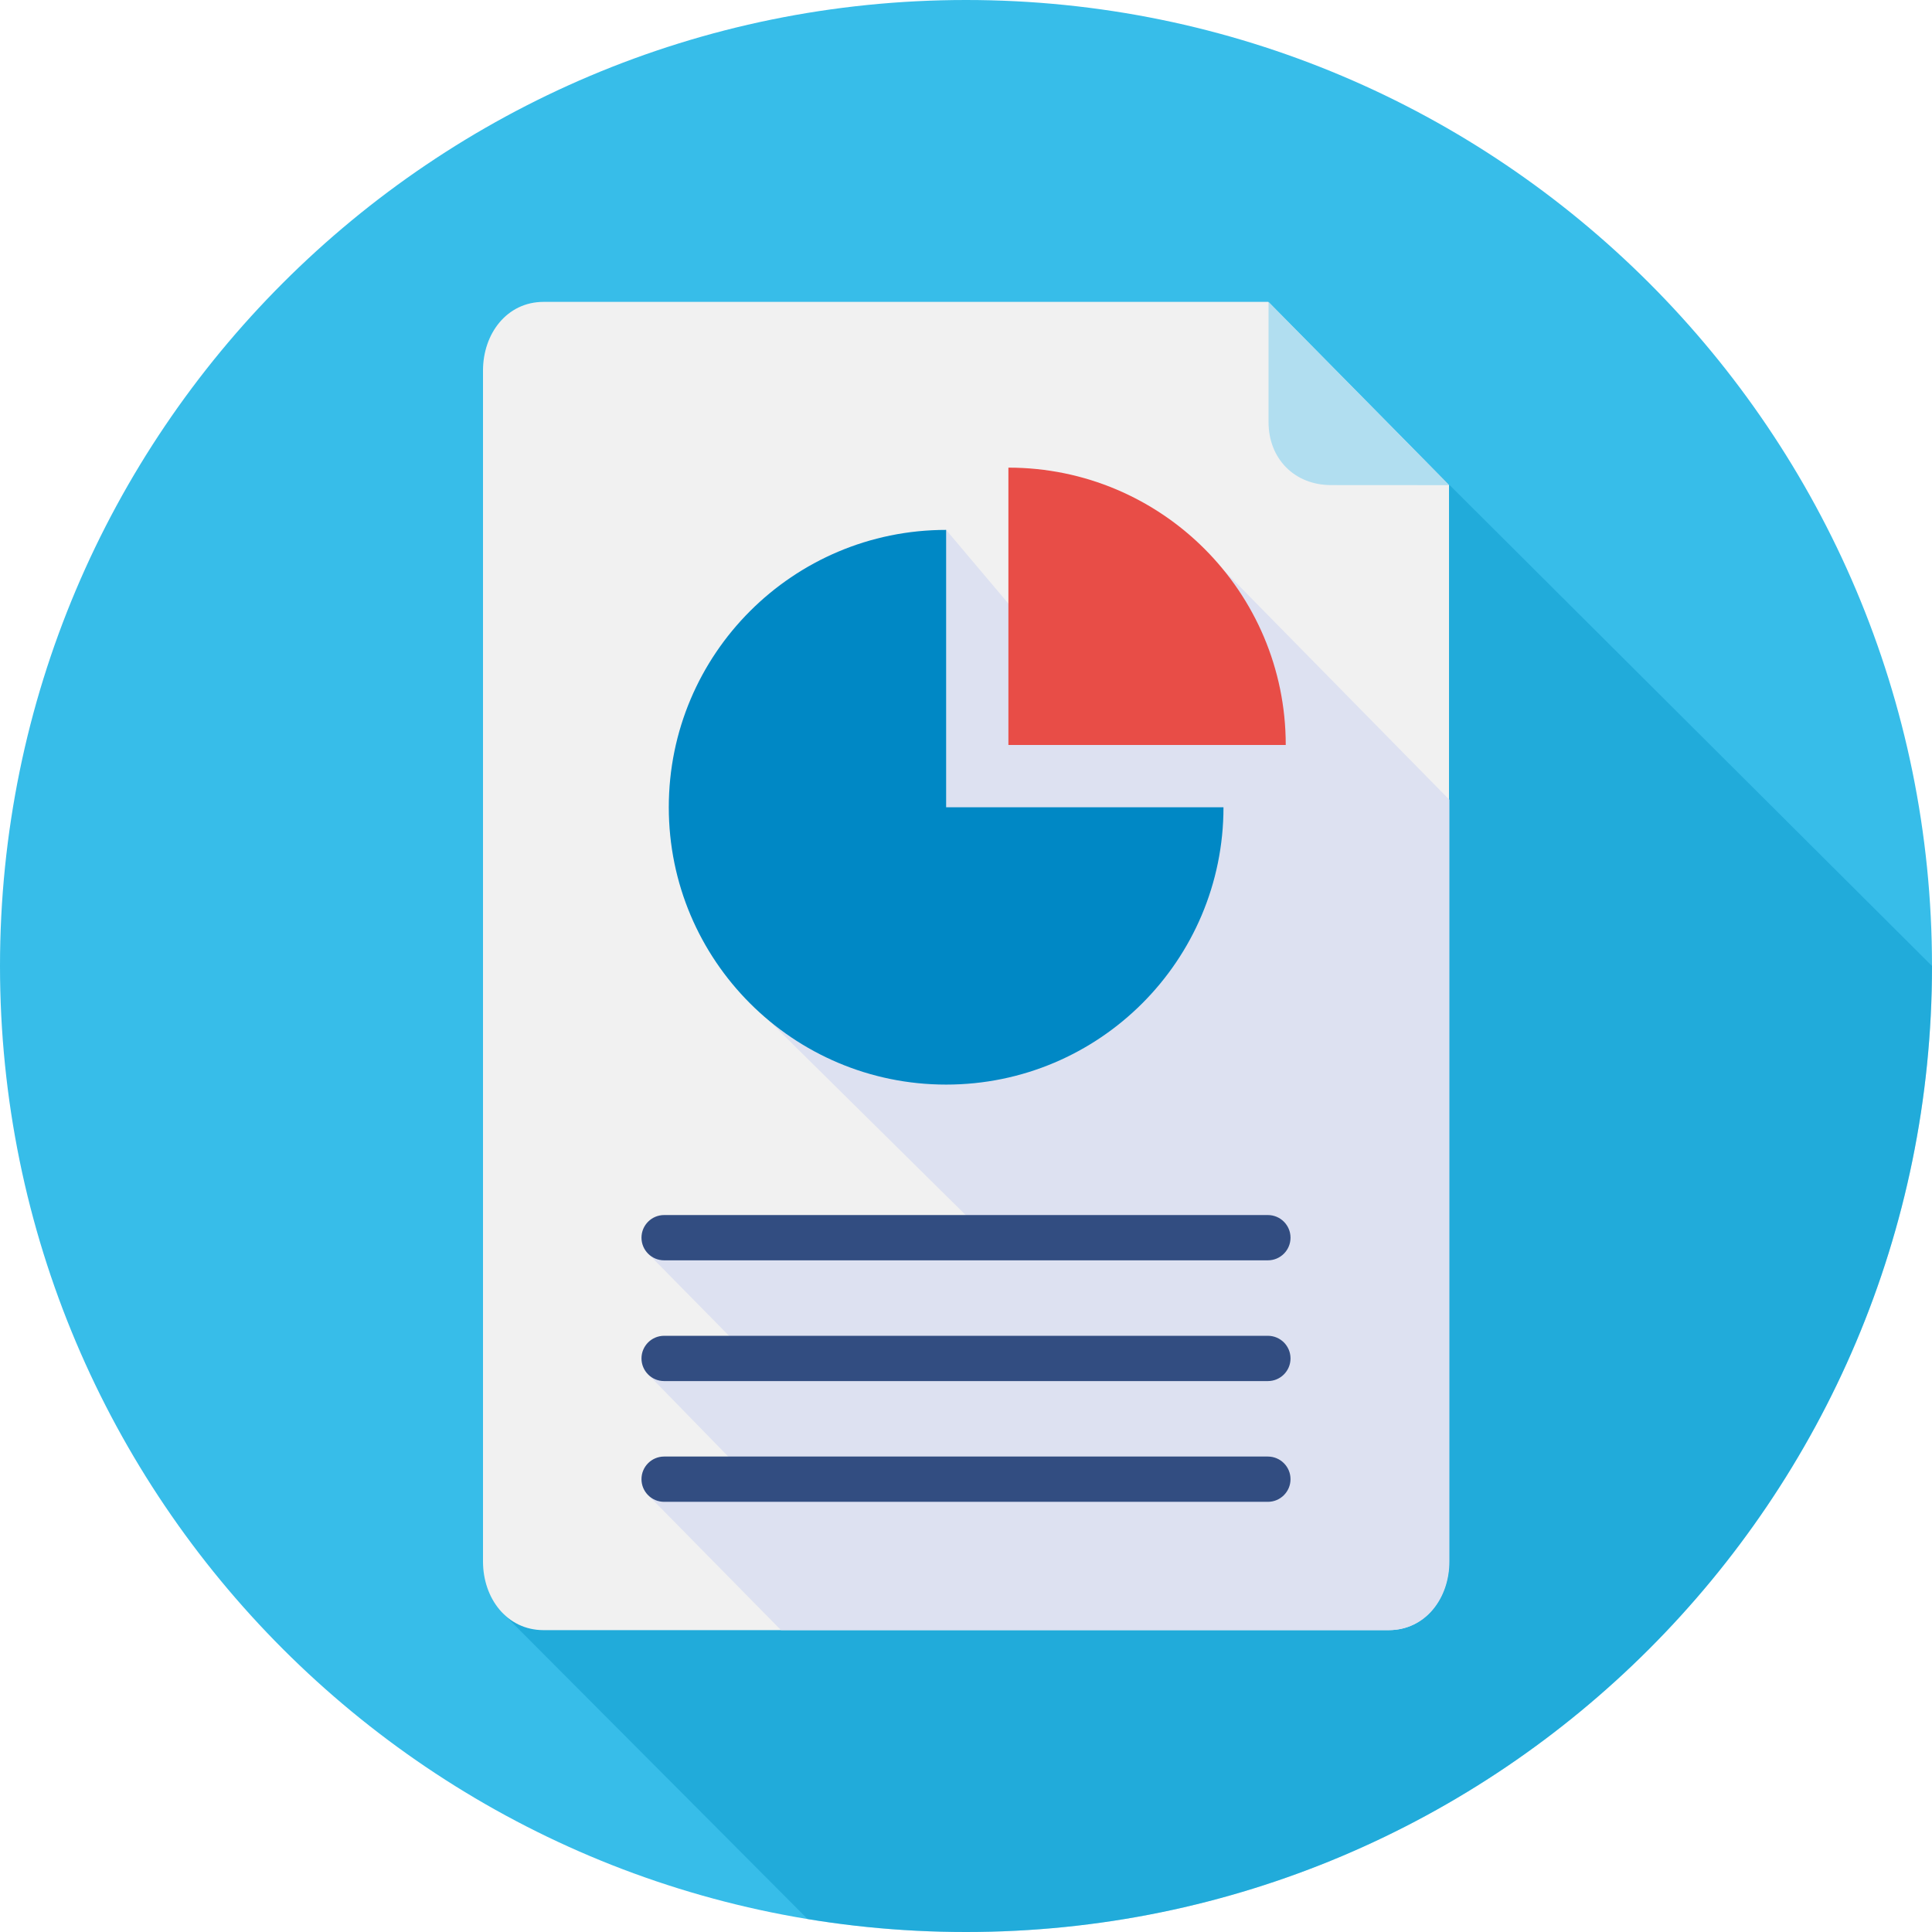
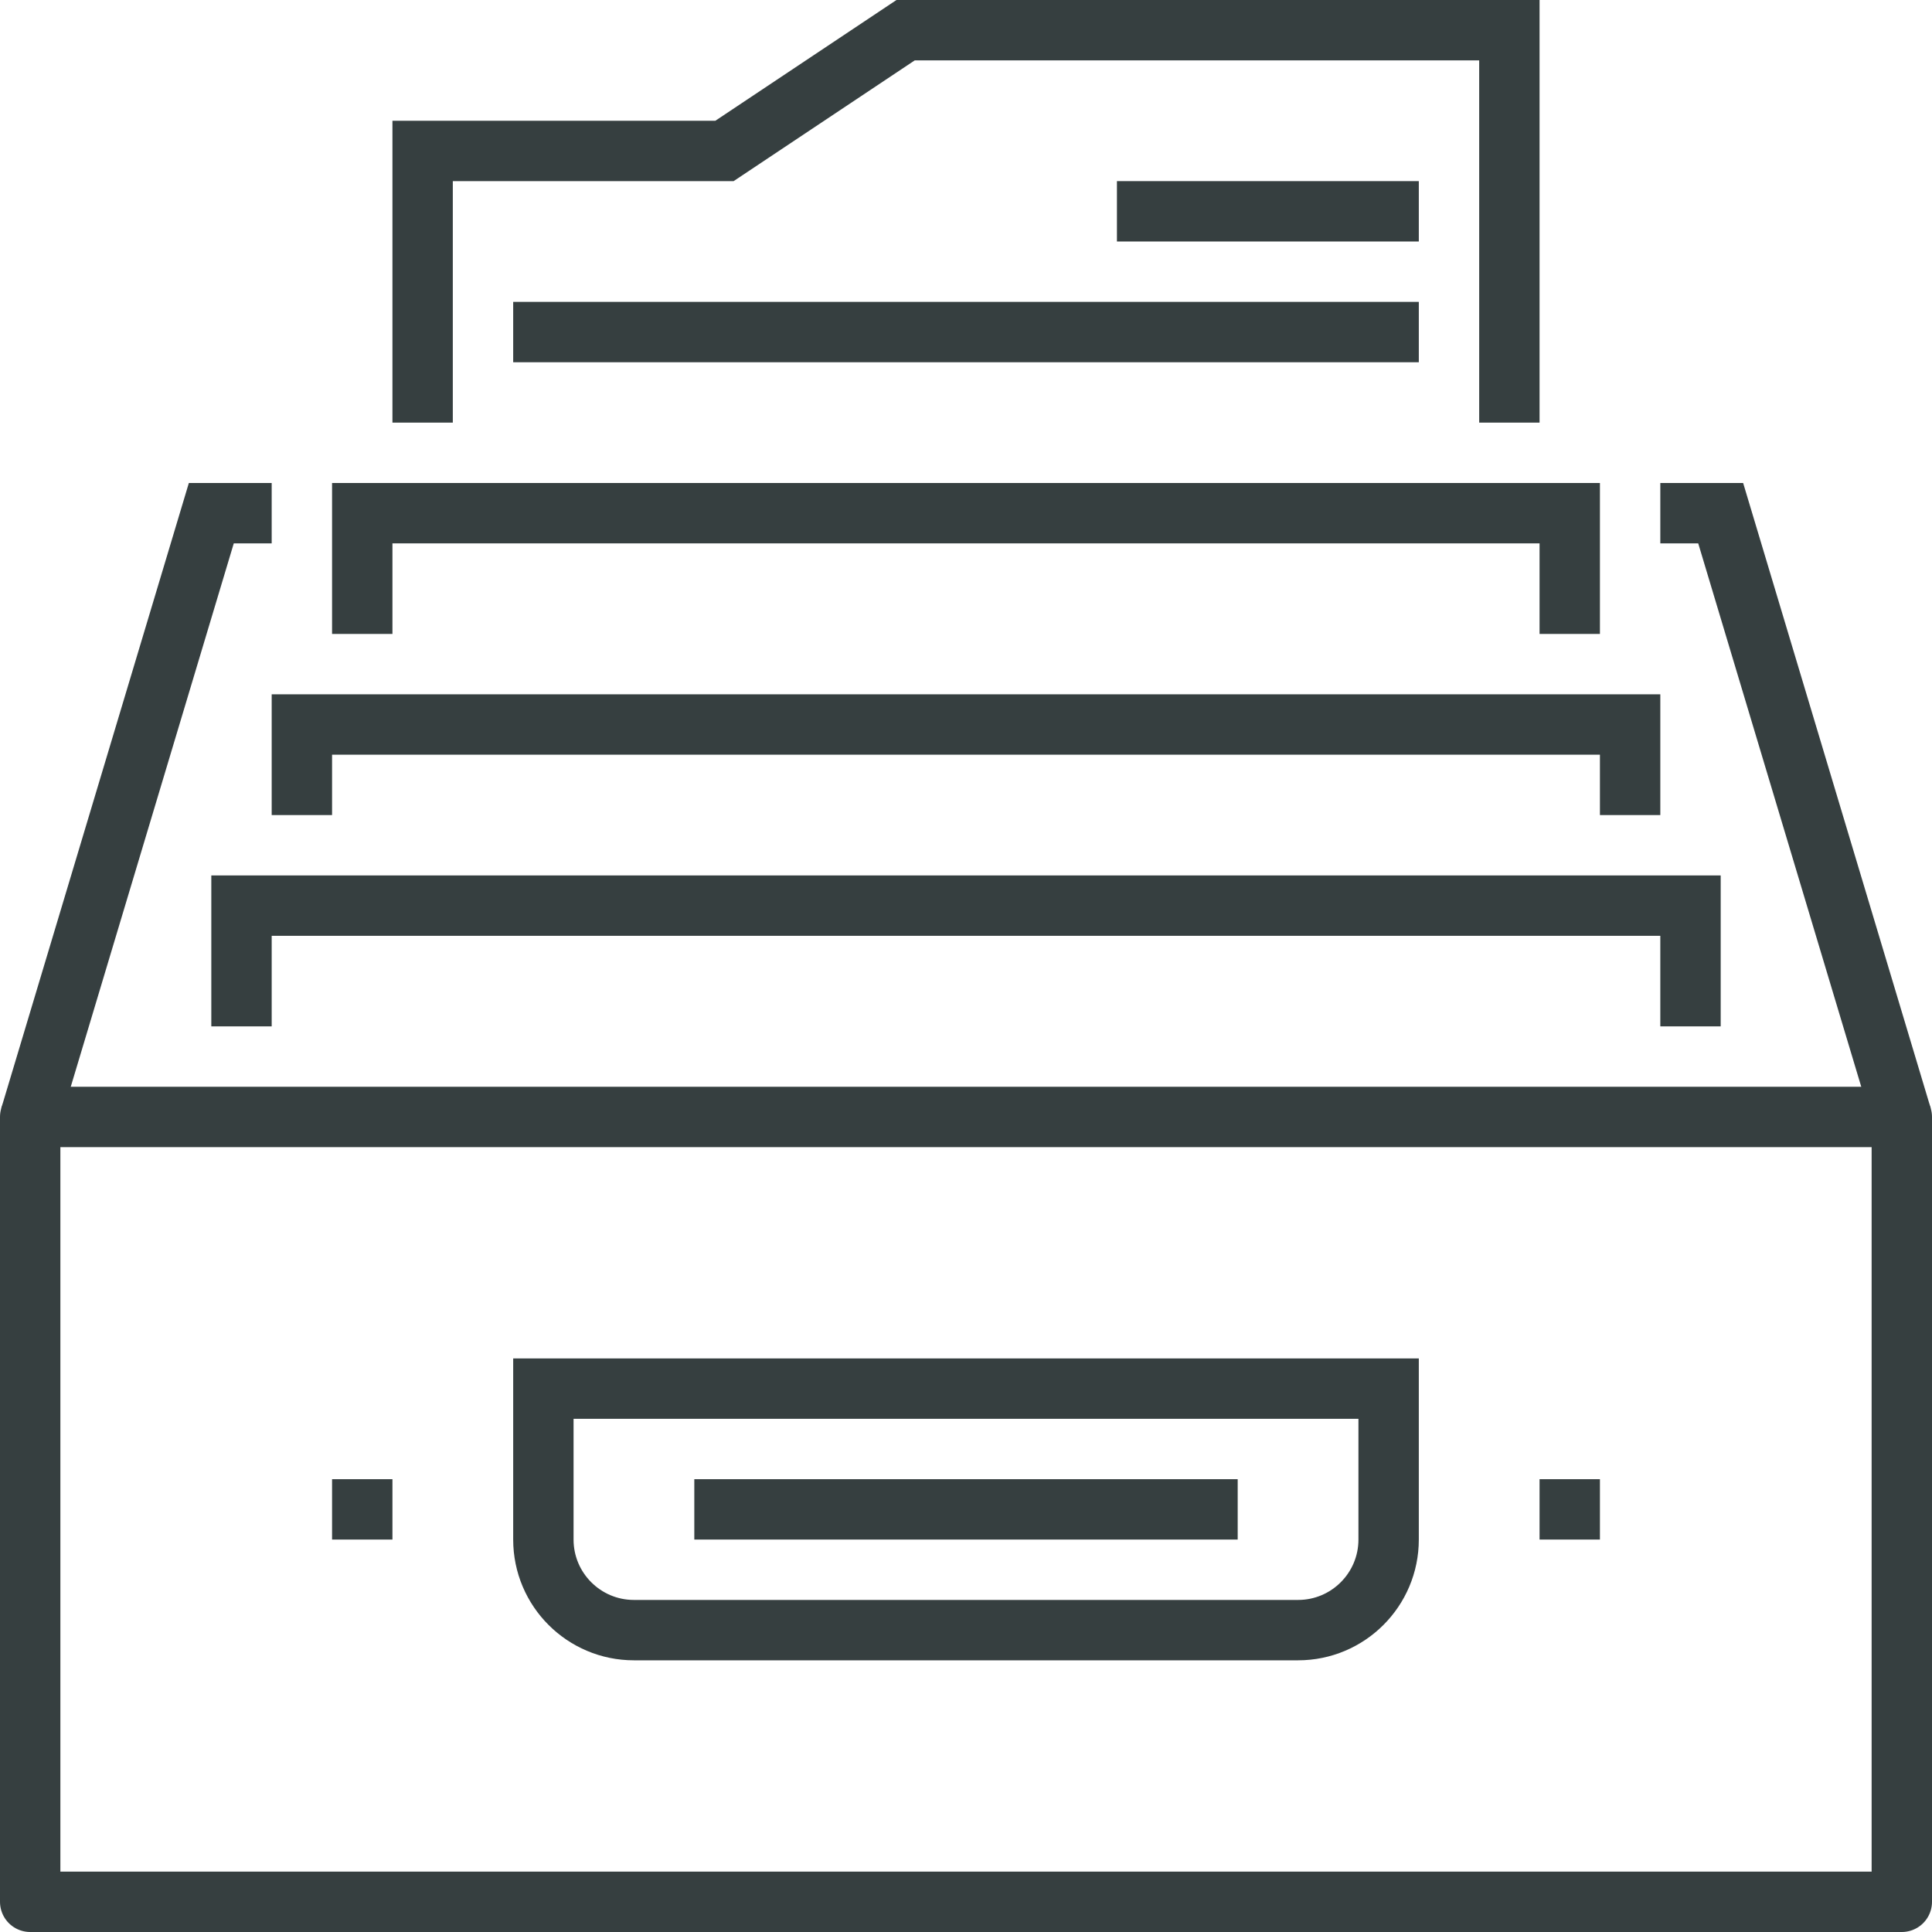
- <svg xmlns="http://www.w3.org/2000/svg" xmlns:xlink="http://www.w3.org/1999/xlink" version="1.1" x="0px" y="0px" viewBox="0 0 128 128" enable-background="new 0 0 128 128" xml:space="preserve">
+ <svg xmlns="http://www.w3.org/2000/svg" version="1.1" x="0px" y="0px" width="64px" height="64px" viewBox="0 0 64 64" style="enable-background:new 0 0 64 64;" xml:space="preserve">
+   <g id="_x30_3_x5F_accounts_x5F_storage">
+     <g>
+       <g>
+         <rect x="1" y="37" style="fill:none;stroke:#363F40;stroke-width:2;stroke-linejoin:round;stroke-miterlimit:10;" width="62" height="26" />
+         <polyline style="fill:none;stroke:#363F40;stroke-width:2;stroke-miterlimit:10;" points="55,17 57,17 63,37    " />
+         <polyline style="fill:none;stroke:#363F40;stroke-width:2;stroke-miterlimit:10;" points="1,37 7,17 9,17    " />
+         <g>
+           <g>
+             <polyline style="fill:none;stroke:#363F40;stroke-width:2;stroke-miterlimit:10;" points="14,14 14,5 24,5 30,1 50,1 50,14             " />
+           </g>
+           <g>
+             <polyline style="fill:none;stroke:#363F40;stroke-width:2;stroke-miterlimit:10;" points="12,21 12,17 52,17 52,21      " />
+           </g>
+           <g>
+             <polyline style="fill:none;stroke:#363F40;stroke-width:2;stroke-miterlimit:10;" points="10,27 10,24 54,24 54,27      " />
+           </g>
+           <g>
+             <polyline style="fill:none;stroke:#363F40;stroke-width:2;stroke-miterlimit:10;" points="8,34 8,30 56,30 56,34      " />
+           </g>
+         </g>
+         <g>
+           <path style="fill:none;stroke:#363F40;stroke-width:2;stroke-miterlimit:10;" d="M46,46v3v2c0,1.656-1.343,3-3,3H21      c-1.656,0-3-1.343-3-3v-5H46z" />
+         </g>
+         <line style="fill:none;stroke:#363F40;stroke-width:2;stroke-miterlimit:10;" x1="13" y1="50" x2="11" y2="50" />
+         <line style="fill:none;stroke:#363F40;stroke-width:2;stroke-miterlimit:10;" x1="53" y1="50" x2="51" y2="50" />
+         <line style="fill:none;stroke:#363F40;stroke-width:2;stroke-miterlimit:10;" x1="23" y1="50" x2="41" y2="50" />
+         <line style="fill:none;stroke:#363F40;stroke-width:2;stroke-miterlimit:10;" x1="37" y1="7" x2="47" y2="7" />
+         <line style="fill:none;stroke:#363F40;stroke-width:2;stroke-miterlimit:10;" x1="17" y1="11" x2="47" y2="11" />
+       </g>
+     </g>
+   </g>
  <g id="Layer_1">
</g>
-   <g id="Layer_2">
-     <g>
-       <circle fill="#37BDE9" cx="64" cy="64" r="64" />
-       <g>
-         <defs>
-           <circle id="SVGID_39_" cx="64" cy="64" r="64" />
-         </defs>
-         <clipPath id="SVGID_2_">
-           <use xlink:href="#SVGID_39_" overflow="visible" />
-         </clipPath>
-         <polygon opacity="0.4" clip-path="url(#SVGID_2_)" fill="#0090C4" points="93.572,29.677 128,64 128,128 54.36,128      33.341,106.906    " />
-       </g>
-       <path fill="#F1F1F1" d="M84.024,20H36.017C33.579,20,32,22.11,32,24.549v78.903c0,2.439,1.579,4.549,4.017,4.549h55.967    c2.438,0,4.017-2.11,4.017-4.549V32.143L84.024,20z" />
-       <g>
-         <defs>
-           <path id="SVGID_41_" d="M84.044,20H36.018C33.579,20,32,22.11,32,24.549v78.903c0,2.439,1.579,4.549,4.018,4.549h55.989      c2.439,0,4.018-2.11,4.018-4.549V32.143L84.044,20z" />
-         </defs>
-         <clipPath id="SVGID_4_">
-           <use xlink:href="#SVGID_41_" overflow="visible" />
-         </clipPath>
-         <g clip-path="url(#SVGID_4_)">
-           <polygon fill="#DDE1F1" points="50.948,67.621 65.539,82.042 42.971,83.087 49.777,90 42.971,91.087 49.277,97.555       42.971,99.087 53.027,109.305 97.684,109.305 97.684,75.707 97.075,54.055 81.059,37.758 70.97,44.918 62.684,35.107     " />
-         </g>
-       </g>
-       <path fill="#B1DEF0" d="M88.186,32.138l7.839,0.005L84.044,20v7.96C84.044,30.398,85.769,32.138,88.186,32.138z" />
-       <g>
-         <path fill="#0088C5" d="M62.684,35.107c-10.148,0-18.375,8.227-18.375,18.375c0,10.148,8.227,18.375,18.375,18.375     c10.148,0,18.375-8.227,18.375-18.375H62.684V35.107z" />
-       </g>
-       <g>
-         <path fill="#E84D47" d="M66.809,30.982v18.375h18.375C85.184,39.209,76.958,30.982,66.809,30.982z" />
-       </g>
-       <path fill="#324D81" d="M84,83.5H44c-0.828,0-1.5-0.672-1.5-1.5s0.672-1.5,1.5-1.5h40c0.828,0,1.5,0.672,1.5,1.5    S84.828,83.5,84,83.5z" />
-       <path fill="#324D81" d="M84,91.5H44c-0.828,0-1.5-0.672-1.5-1.5s0.672-1.5,1.5-1.5h40c0.828,0,1.5,0.672,1.5,1.5    S84.828,91.5,84,91.5z" />
-       <path fill="#324D81" d="M84,99.5H44c-0.828,0-1.5-0.672-1.5-1.5s0.672-1.5,1.5-1.5h40c0.828,0,1.5,0.672,1.5,1.5    S84.828,99.5,84,99.5z" />
-     </g>
-   </g>
</svg>
